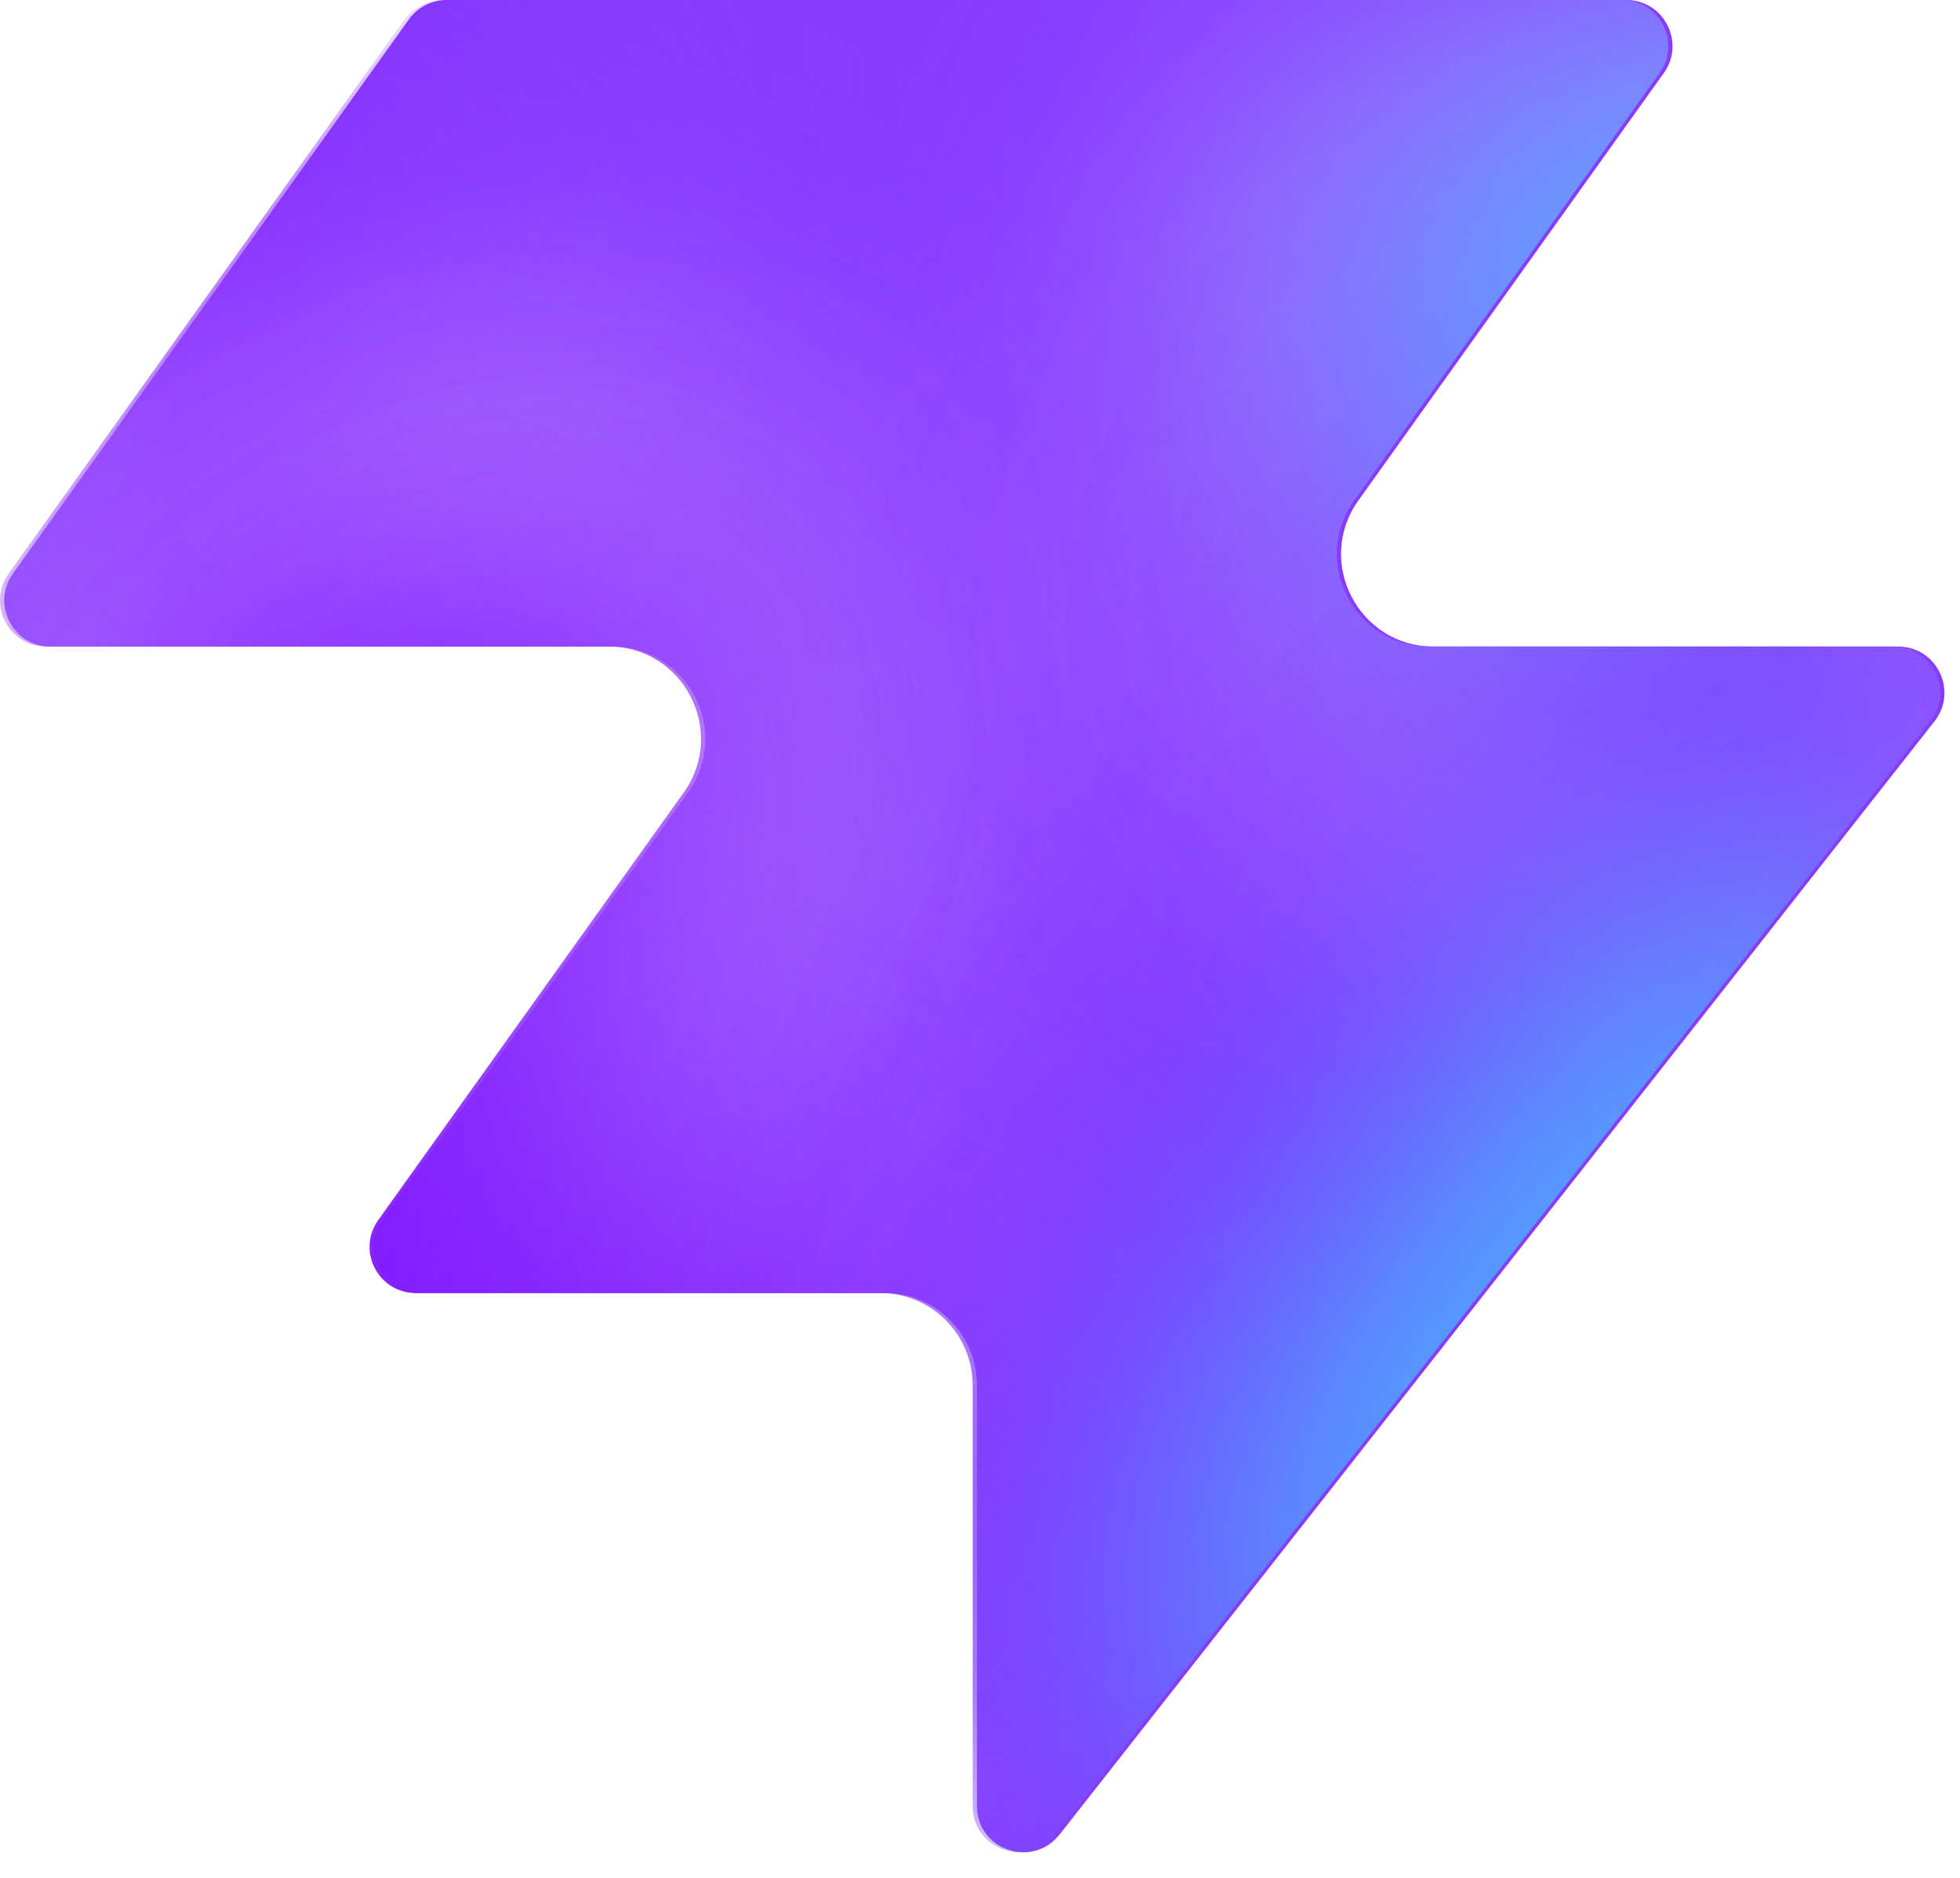
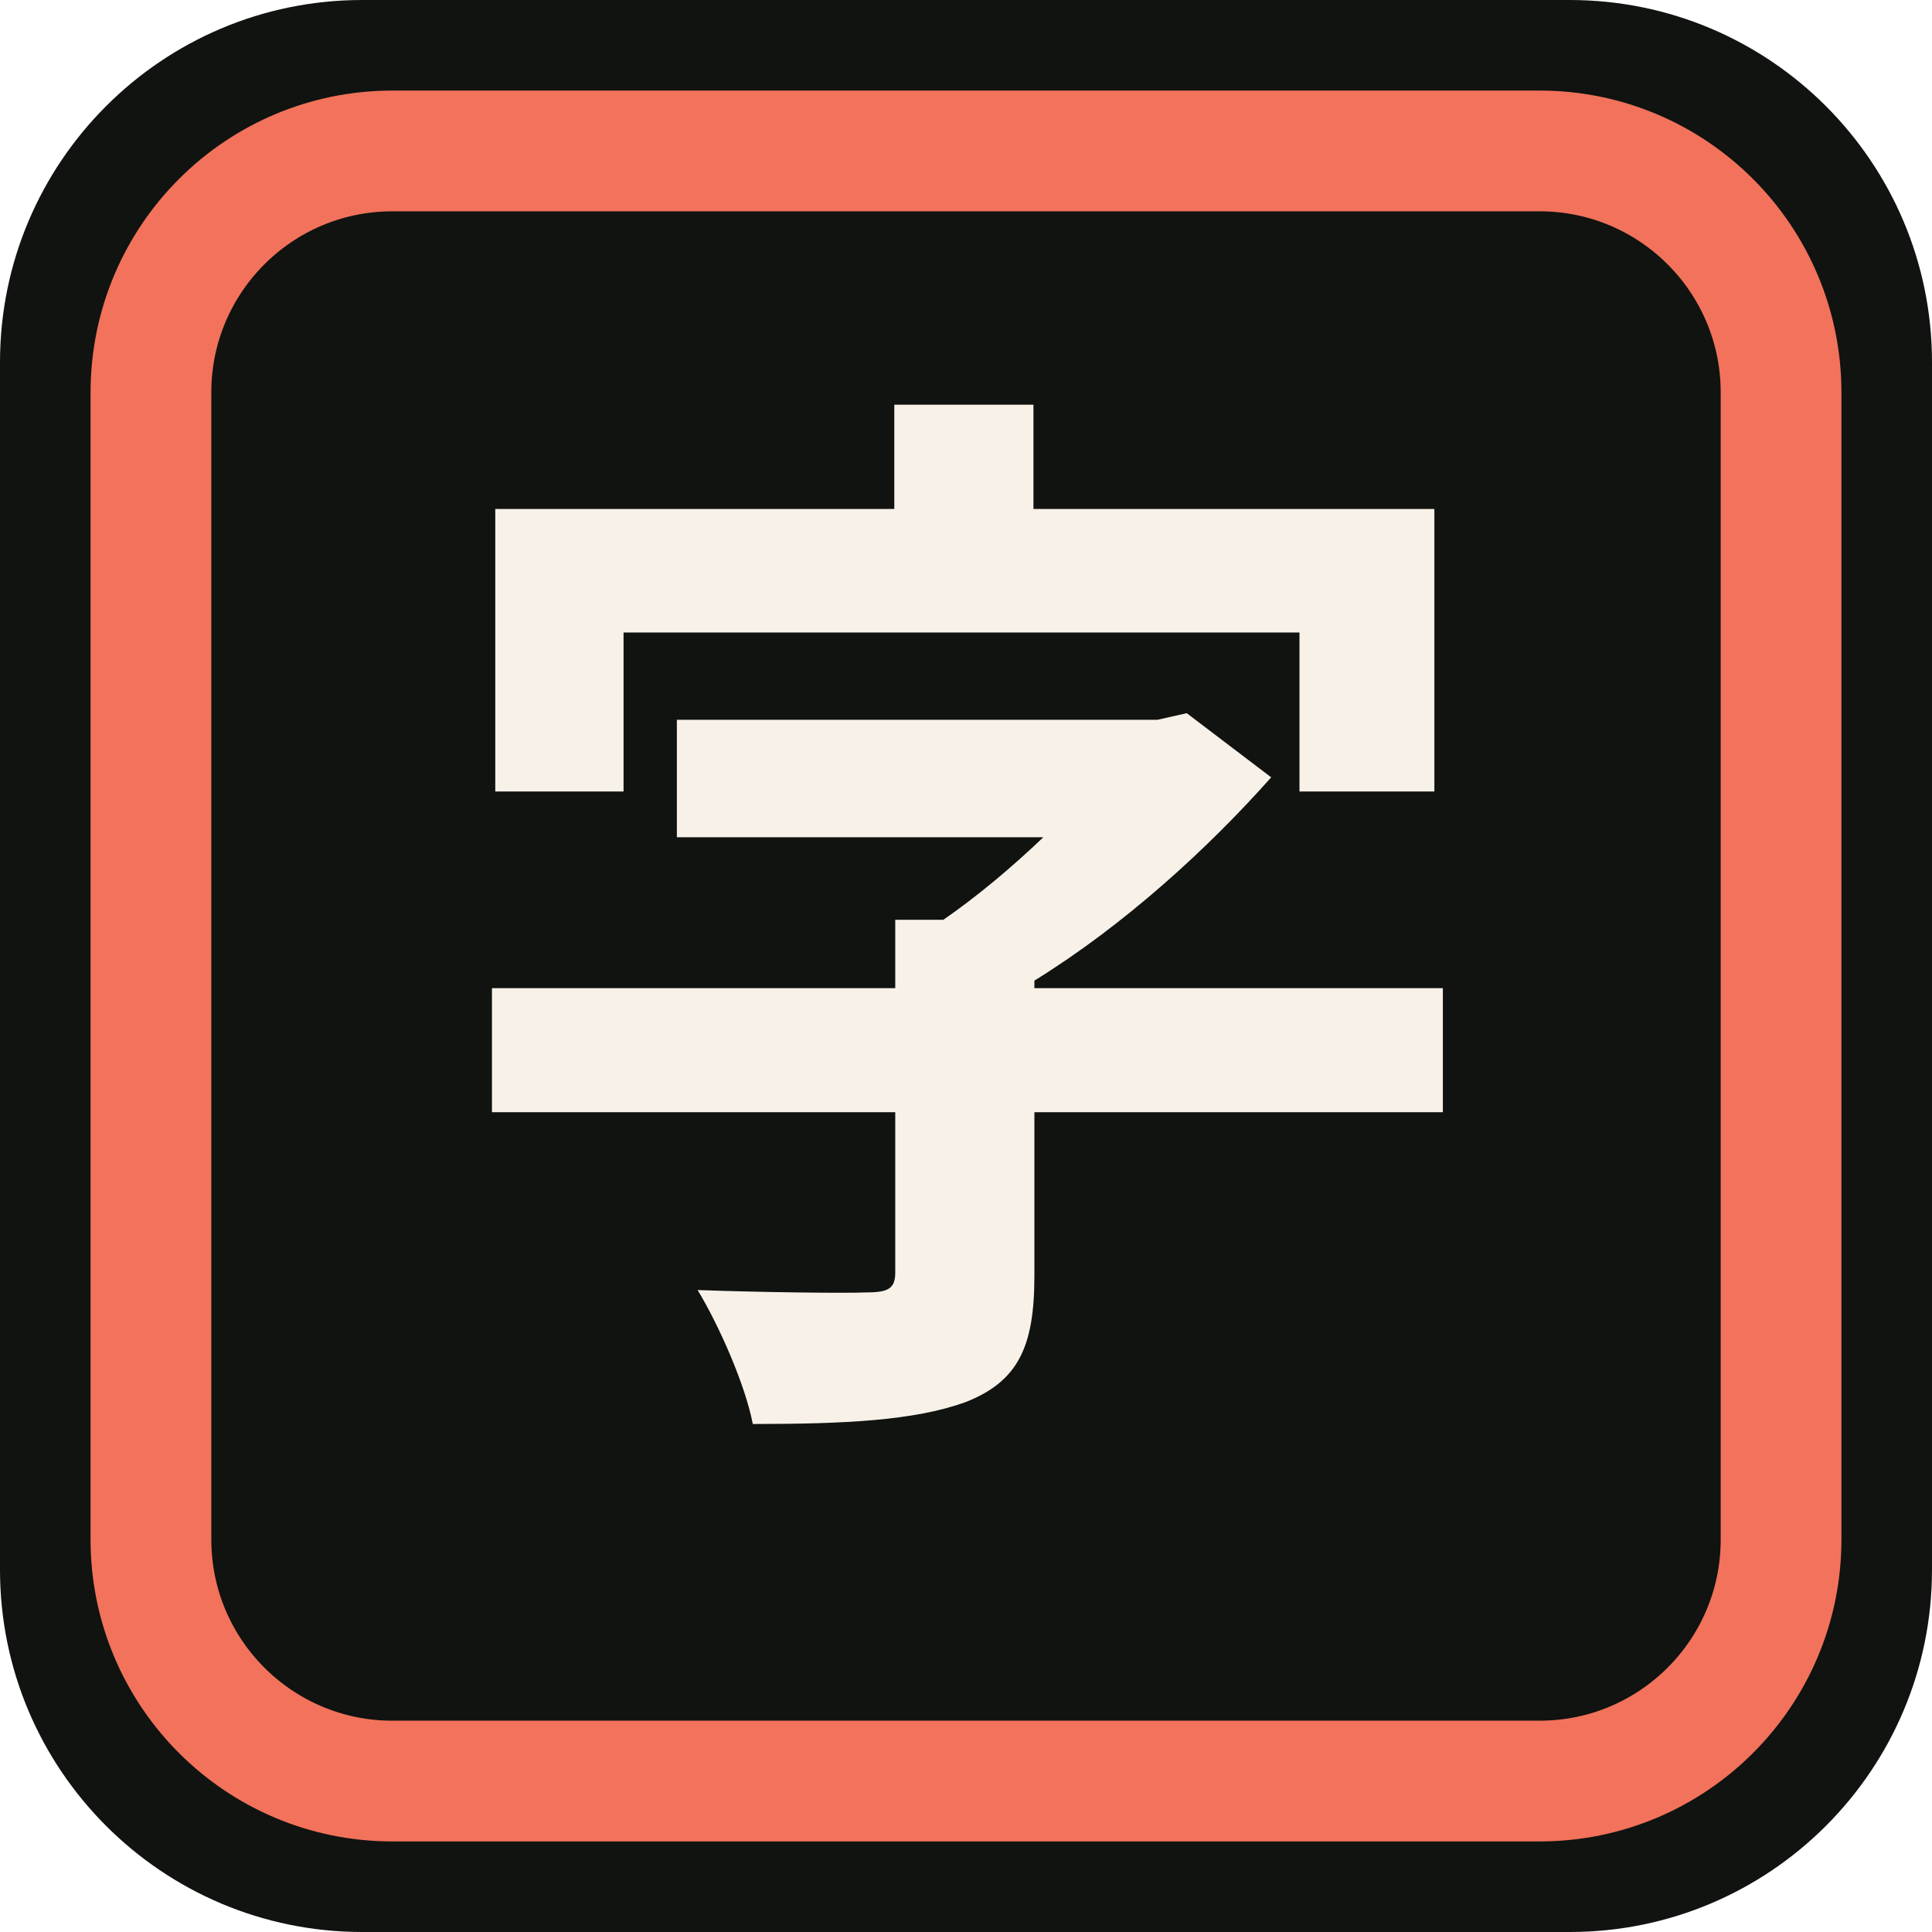
- <svg xmlns="http://www.w3.org/2000/svg" width="48" height="46" fill="none" viewBox="0 0 48 46">
-   <path fill="#863bff" d="M25.946 44.938c-.664.845-2.021.375-2.021-.698V33.937a2.26 2.26 0 0 0-2.262-2.262H10.287c-.92 0-1.456-1.04-.92-1.788l7.48-10.471c1.07-1.497 0-3.578-1.842-3.578H1.237c-.92 0-1.456-1.04-.92-1.788L10.013.474c.214-.297.556-.474.92-.474h28.894c.92 0 1.456 1.04.92 1.788l-7.48 10.471c-1.07 1.498 0 3.579 1.842 3.579h11.377c.943 0 1.473 1.088.89 1.83L25.947 44.94z" style="fill:#863bff;fill:color(display-p3 .525 .23 1);fill-opacity:1" />
-   <mask id="a" width="48" height="46" x="0" y="0" maskUnits="userSpaceOnUse" style="mask-type:alpha">
-     <path fill="#000" d="M25.842 44.938c-.664.844-2.021.375-2.021-.698V33.937a2.26 2.26 0 0 0-2.262-2.262H10.183c-.92 0-1.456-1.04-.92-1.788l7.48-10.471c1.07-1.498 0-3.579-1.842-3.579H1.133c-.92 0-1.456-1.04-.92-1.787L9.91.473c.214-.297.556-.474.92-.474h28.894c.92 0 1.456 1.04.92 1.788l-7.48 10.471c-1.07 1.498 0 3.578 1.842 3.578h11.377c.943 0 1.473 1.088.89 1.832L25.843 44.94z" style="fill:#000;fill-opacity:1" />
-   </mask>
-   <g mask="url(#a)">
-     <g filter="url(#b)">
-       <ellipse cx="5.508" cy="14.704" fill="#ede6ff" rx="5.508" ry="14.704" style="fill:#ede6ff;fill:color(display-p3 .927 .903 1);fill-opacity:1" transform="matrix(.00324 1 1 -.00324 -4.47 31.516)" />
-     </g>
-     <g filter="url(#c)">
-       <ellipse cx="10.399" cy="29.851" fill="#ede6ff" rx="10.399" ry="29.851" style="fill:#ede6ff;fill:color(display-p3 .927 .903 1);fill-opacity:1" transform="matrix(.00324 1 1 -.00324 -39.328 7.883)" />
-     </g>
-     <g filter="url(#d)">
-       <ellipse cx="5.508" cy="30.487" fill="#7e14ff" rx="5.508" ry="30.487" style="fill:#7e14ff;fill:color(display-p3 .492 .077 1);fill-opacity:1" transform="rotate(89.814 -25.913 -14.639)scale(1 -1)" />
-     </g>
-     <g filter="url(#e)">
-       <ellipse cx="5.508" cy="30.599" fill="#7e14ff" rx="5.508" ry="30.599" style="fill:#7e14ff;fill:color(display-p3 .492 .077 1);fill-opacity:1" transform="rotate(89.814 -32.644 -3.334)scale(1 -1)" />
-     </g>
-     <g filter="url(#f)">
-       <ellipse cx="5.508" cy="30.599" fill="#7e14ff" rx="5.508" ry="30.599" style="fill:#7e14ff;fill:color(display-p3 .492 .077 1);fill-opacity:1" transform="matrix(.00324 1 1 -.00324 -34.34 30.47)" />
-     </g>
-     <g filter="url(#g)">
-       <ellipse cx="14.072" cy="22.078" fill="#ede6ff" rx="14.072" ry="22.078" style="fill:#ede6ff;fill:color(display-p3 .927 .903 1);fill-opacity:1" transform="rotate(93.35 24.506 48.493)scale(-1 1)" />
-     </g>
-     <g filter="url(#h)">
-       <ellipse cx="3.47" cy="21.501" fill="#7e14ff" rx="3.47" ry="21.501" style="fill:#7e14ff;fill:color(display-p3 .492 .077 1);fill-opacity:1" transform="rotate(89.009 28.708 47.59)scale(-1 1)" />
-     </g>
-     <g filter="url(#i)">
-       <ellipse cx="3.47" cy="21.501" fill="#7e14ff" rx="3.47" ry="21.501" style="fill:#7e14ff;fill:color(display-p3 .492 .077 1);fill-opacity:1" transform="rotate(89.009 28.708 47.59)scale(-1 1)" />
-     </g>
-     <g filter="url(#j)">
-       <ellipse cx=".387" cy="8.972" fill="#7e14ff" rx="4.407" ry="29.108" style="fill:#7e14ff;fill:color(display-p3 .492 .077 1);fill-opacity:1" transform="rotate(39.51 .387 8.972)" />
-     </g>
-     <g filter="url(#k)">
-       <ellipse cx="47.523" cy="-6.092" fill="#7e14ff" rx="4.407" ry="29.108" style="fill:#7e14ff;fill:color(display-p3 .492 .077 1);fill-opacity:1" transform="rotate(37.892 47.523 -6.092)" />
-     </g>
-     <g filter="url(#l)">
-       <ellipse cx="41.412" cy="6.333" fill="#47bfff" rx="5.971" ry="9.665" style="fill:#47bfff;fill:color(display-p3 .28 .748 1);fill-opacity:1" transform="rotate(37.892 41.412 6.333)" />
-     </g>
-     <g filter="url(#m)">
-       <ellipse cx="-1.879" cy="38.332" fill="#7e14ff" rx="4.407" ry="29.108" style="fill:#7e14ff;fill:color(display-p3 .492 .077 1);fill-opacity:1" transform="rotate(37.892 -1.88 38.332)" />
-     </g>
-     <g filter="url(#n)">
-       <ellipse cx="-1.879" cy="38.332" fill="#7e14ff" rx="4.407" ry="29.108" style="fill:#7e14ff;fill:color(display-p3 .492 .077 1);fill-opacity:1" transform="rotate(37.892 -1.88 38.332)" />
-     </g>
-     <g filter="url(#o)">
-       <ellipse cx="35.651" cy="29.907" fill="#7e14ff" rx="4.407" ry="29.108" style="fill:#7e14ff;fill:color(display-p3 .492 .077 1);fill-opacity:1" transform="rotate(37.892 35.651 29.907)" />
-     </g>
-     <g filter="url(#p)">
-       <ellipse cx="38.418" cy="32.4" fill="#47bfff" rx="5.971" ry="15.297" style="fill:#47bfff;fill:color(display-p3 .28 .748 1);fill-opacity:1" transform="rotate(37.892 38.418 32.4)" />
-     </g>
-   </g>
-   <defs>
-     <filter id="b" width="60.045" height="41.654" x="-19.77" y="16.149" color-interpolation-filters="sRGB" filterUnits="userSpaceOnUse">
-       <feFlood flood-opacity="0" result="BackgroundImageFix" />
-       <feBlend in="SourceGraphic" in2="BackgroundImageFix" result="shape" />
-       <feGaussianBlur result="effect1_foregroundBlur_2002_17158" stdDeviation="7.659" />
-     </filter>
-     <filter id="c" width="90.34" height="51.437" x="-54.613" y="-7.533" color-interpolation-filters="sRGB" filterUnits="userSpaceOnUse">
-       <feFlood flood-opacity="0" result="BackgroundImageFix" />
-       <feBlend in="SourceGraphic" in2="BackgroundImageFix" result="shape" />
-       <feGaussianBlur result="effect1_foregroundBlur_2002_17158" stdDeviation="7.659" />
-     </filter>
-     <filter id="d" width="79.355" height="29.4" x="-49.64" y="2.03" color-interpolation-filters="sRGB" filterUnits="userSpaceOnUse">
-       <feFlood flood-opacity="0" result="BackgroundImageFix" />
-       <feBlend in="SourceGraphic" in2="BackgroundImageFix" result="shape" />
-       <feGaussianBlur result="effect1_foregroundBlur_2002_17158" stdDeviation="4.596" />
-     </filter>
-     <filter id="e" width="79.579" height="29.4" x="-45.045" y="20.029" color-interpolation-filters="sRGB" filterUnits="userSpaceOnUse">
-       <feFlood flood-opacity="0" result="BackgroundImageFix" />
-       <feBlend in="SourceGraphic" in2="BackgroundImageFix" result="shape" />
-       <feGaussianBlur result="effect1_foregroundBlur_2002_17158" stdDeviation="4.596" />
-     </filter>
-     <filter id="f" width="79.579" height="29.4" x="-43.513" y="21.178" color-interpolation-filters="sRGB" filterUnits="userSpaceOnUse">
-       <feFlood flood-opacity="0" result="BackgroundImageFix" />
-       <feBlend in="SourceGraphic" in2="BackgroundImageFix" result="shape" />
-       <feGaussianBlur result="effect1_foregroundBlur_2002_17158" stdDeviation="4.596" />
-     </filter>
-     <filter id="g" width="74.749" height="58.852" x="15.756" y="-17.901" color-interpolation-filters="sRGB" filterUnits="userSpaceOnUse">
-       <feFlood flood-opacity="0" result="BackgroundImageFix" />
-       <feBlend in="SourceGraphic" in2="BackgroundImageFix" result="shape" />
-       <feGaussianBlur result="effect1_foregroundBlur_2002_17158" stdDeviation="7.659" />
-     </filter>
-     <filter id="h" width="61.377" height="25.362" x="23.548" y="2.284" color-interpolation-filters="sRGB" filterUnits="userSpaceOnUse">
-       <feFlood flood-opacity="0" result="BackgroundImageFix" />
-       <feBlend in="SourceGraphic" in2="BackgroundImageFix" result="shape" />
-       <feGaussianBlur result="effect1_foregroundBlur_2002_17158" stdDeviation="4.596" />
-     </filter>
-     <filter id="i" width="61.377" height="25.362" x="23.548" y="2.284" color-interpolation-filters="sRGB" filterUnits="userSpaceOnUse">
-       <feFlood flood-opacity="0" result="BackgroundImageFix" />
-       <feBlend in="SourceGraphic" in2="BackgroundImageFix" result="shape" />
-       <feGaussianBlur result="effect1_foregroundBlur_2002_17158" stdDeviation="4.596" />
-     </filter>
-     <filter id="j" width="56.045" height="63.649" x="-27.636" y="-22.853" color-interpolation-filters="sRGB" filterUnits="userSpaceOnUse">
-       <feFlood flood-opacity="0" result="BackgroundImageFix" />
-       <feBlend in="SourceGraphic" in2="BackgroundImageFix" result="shape" />
-       <feGaussianBlur result="effect1_foregroundBlur_2002_17158" stdDeviation="4.596" />
-     </filter>
-     <filter id="k" width="54.814" height="64.646" x="20.116" y="-38.415" color-interpolation-filters="sRGB" filterUnits="userSpaceOnUse">
-       <feFlood flood-opacity="0" result="BackgroundImageFix" />
-       <feBlend in="SourceGraphic" in2="BackgroundImageFix" result="shape" />
-       <feGaussianBlur result="effect1_foregroundBlur_2002_17158" stdDeviation="4.596" />
-     </filter>
-     <filter id="l" width="33.541" height="35.313" x="24.641" y="-11.323" color-interpolation-filters="sRGB" filterUnits="userSpaceOnUse">
-       <feFlood flood-opacity="0" result="BackgroundImageFix" />
-       <feBlend in="SourceGraphic" in2="BackgroundImageFix" result="shape" />
-       <feGaussianBlur result="effect1_foregroundBlur_2002_17158" stdDeviation="4.596" />
-     </filter>
-     <filter id="m" width="54.814" height="64.646" x="-29.286" y="6.009" color-interpolation-filters="sRGB" filterUnits="userSpaceOnUse">
-       <feFlood flood-opacity="0" result="BackgroundImageFix" />
-       <feBlend in="SourceGraphic" in2="BackgroundImageFix" result="shape" />
-       <feGaussianBlur result="effect1_foregroundBlur_2002_17158" stdDeviation="4.596" />
-     </filter>
-     <filter id="n" width="54.814" height="64.646" x="-29.286" y="6.009" color-interpolation-filters="sRGB" filterUnits="userSpaceOnUse">
-       <feFlood flood-opacity="0" result="BackgroundImageFix" />
-       <feBlend in="SourceGraphic" in2="BackgroundImageFix" result="shape" />
-       <feGaussianBlur result="effect1_foregroundBlur_2002_17158" stdDeviation="4.596" />
-     </filter>
-     <filter id="o" width="54.814" height="64.646" x="8.244" y="-2.416" color-interpolation-filters="sRGB" filterUnits="userSpaceOnUse">
-       <feFlood flood-opacity="0" result="BackgroundImageFix" />
-       <feBlend in="SourceGraphic" in2="BackgroundImageFix" result="shape" />
-       <feGaussianBlur result="effect1_foregroundBlur_2002_17158" stdDeviation="4.596" />
-     </filter>
-     <filter id="p" width="39.409" height="43.623" x="18.713" y="10.588" color-interpolation-filters="sRGB" filterUnits="userSpaceOnUse">
-       <feFlood flood-opacity="0" result="BackgroundImageFix" />
-       <feBlend in="SourceGraphic" in2="BackgroundImageFix" result="shape" />
-       <feGaussianBlur result="effect1_foregroundBlur_2002_17158" stdDeviation="4.596" />
-     </filter>
-   </defs>
+ <svg xmlns="http://www.w3.org/2000/svg" viewBox="0 0 64 64">
+   <rect width="64" height="64" rx="12" fill="#101310" />
+   <rect x="5" y="5" width="54" height="54" rx="8" fill="none" stroke="#f2725b" stroke-width="4" />
+   <text x="32" y="44" fill="#f7f1e8" font-family="Hiragino Sans, Yu Gothic, sans-serif" font-size="36" font-weight="700" text-anchor="middle">字</text>
</svg>
